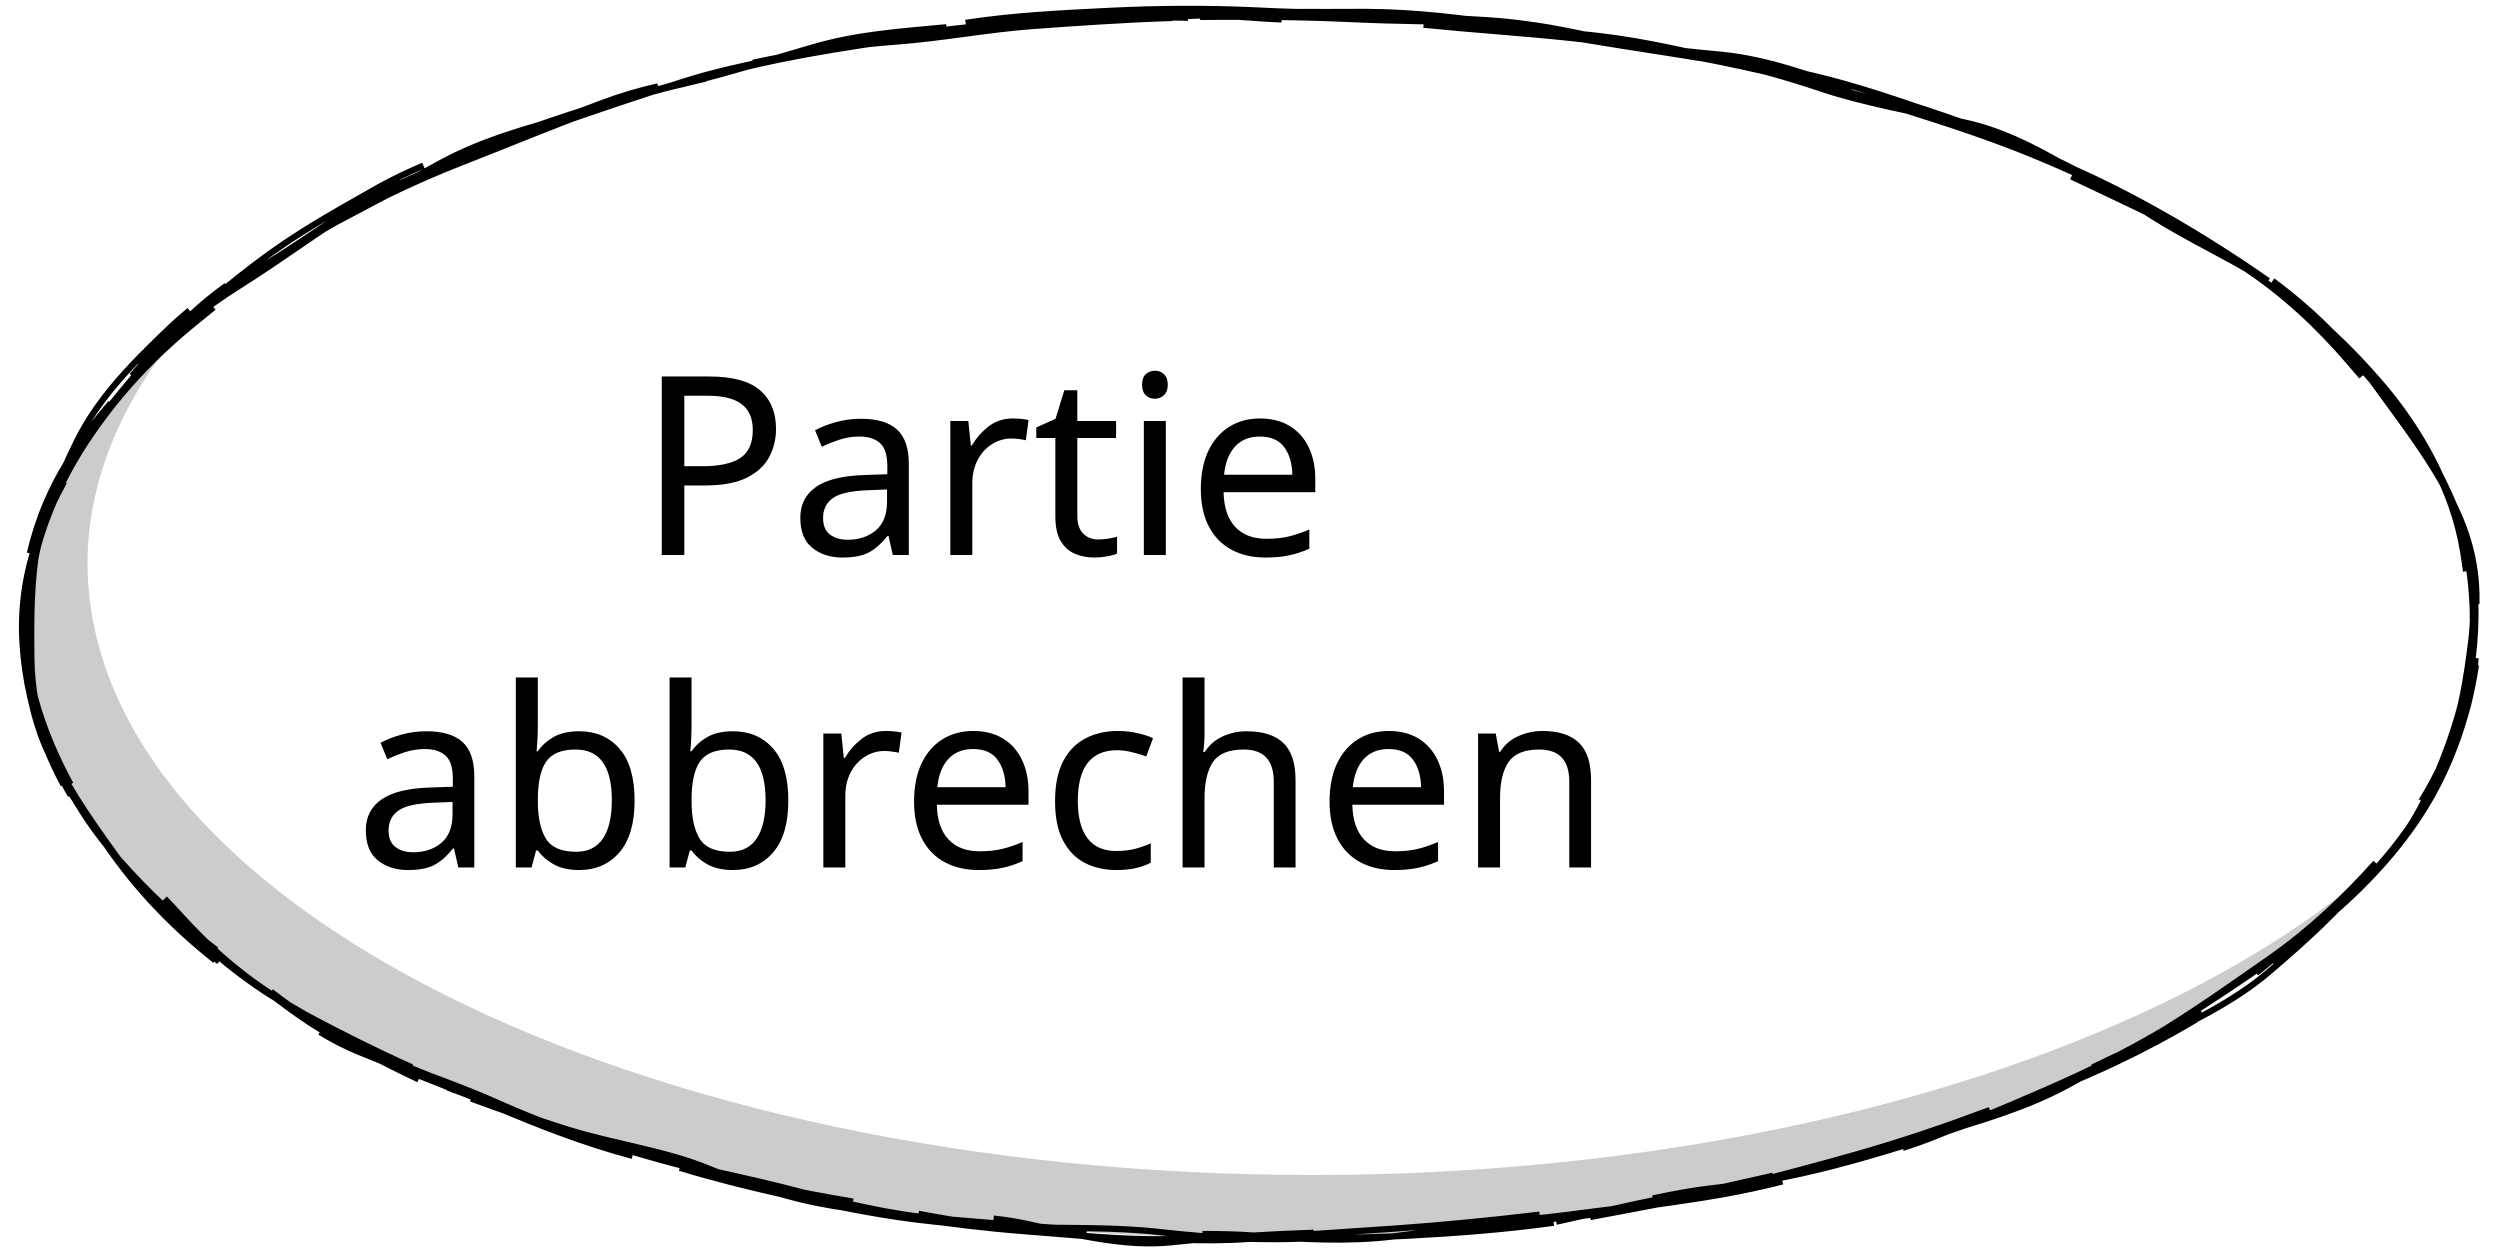
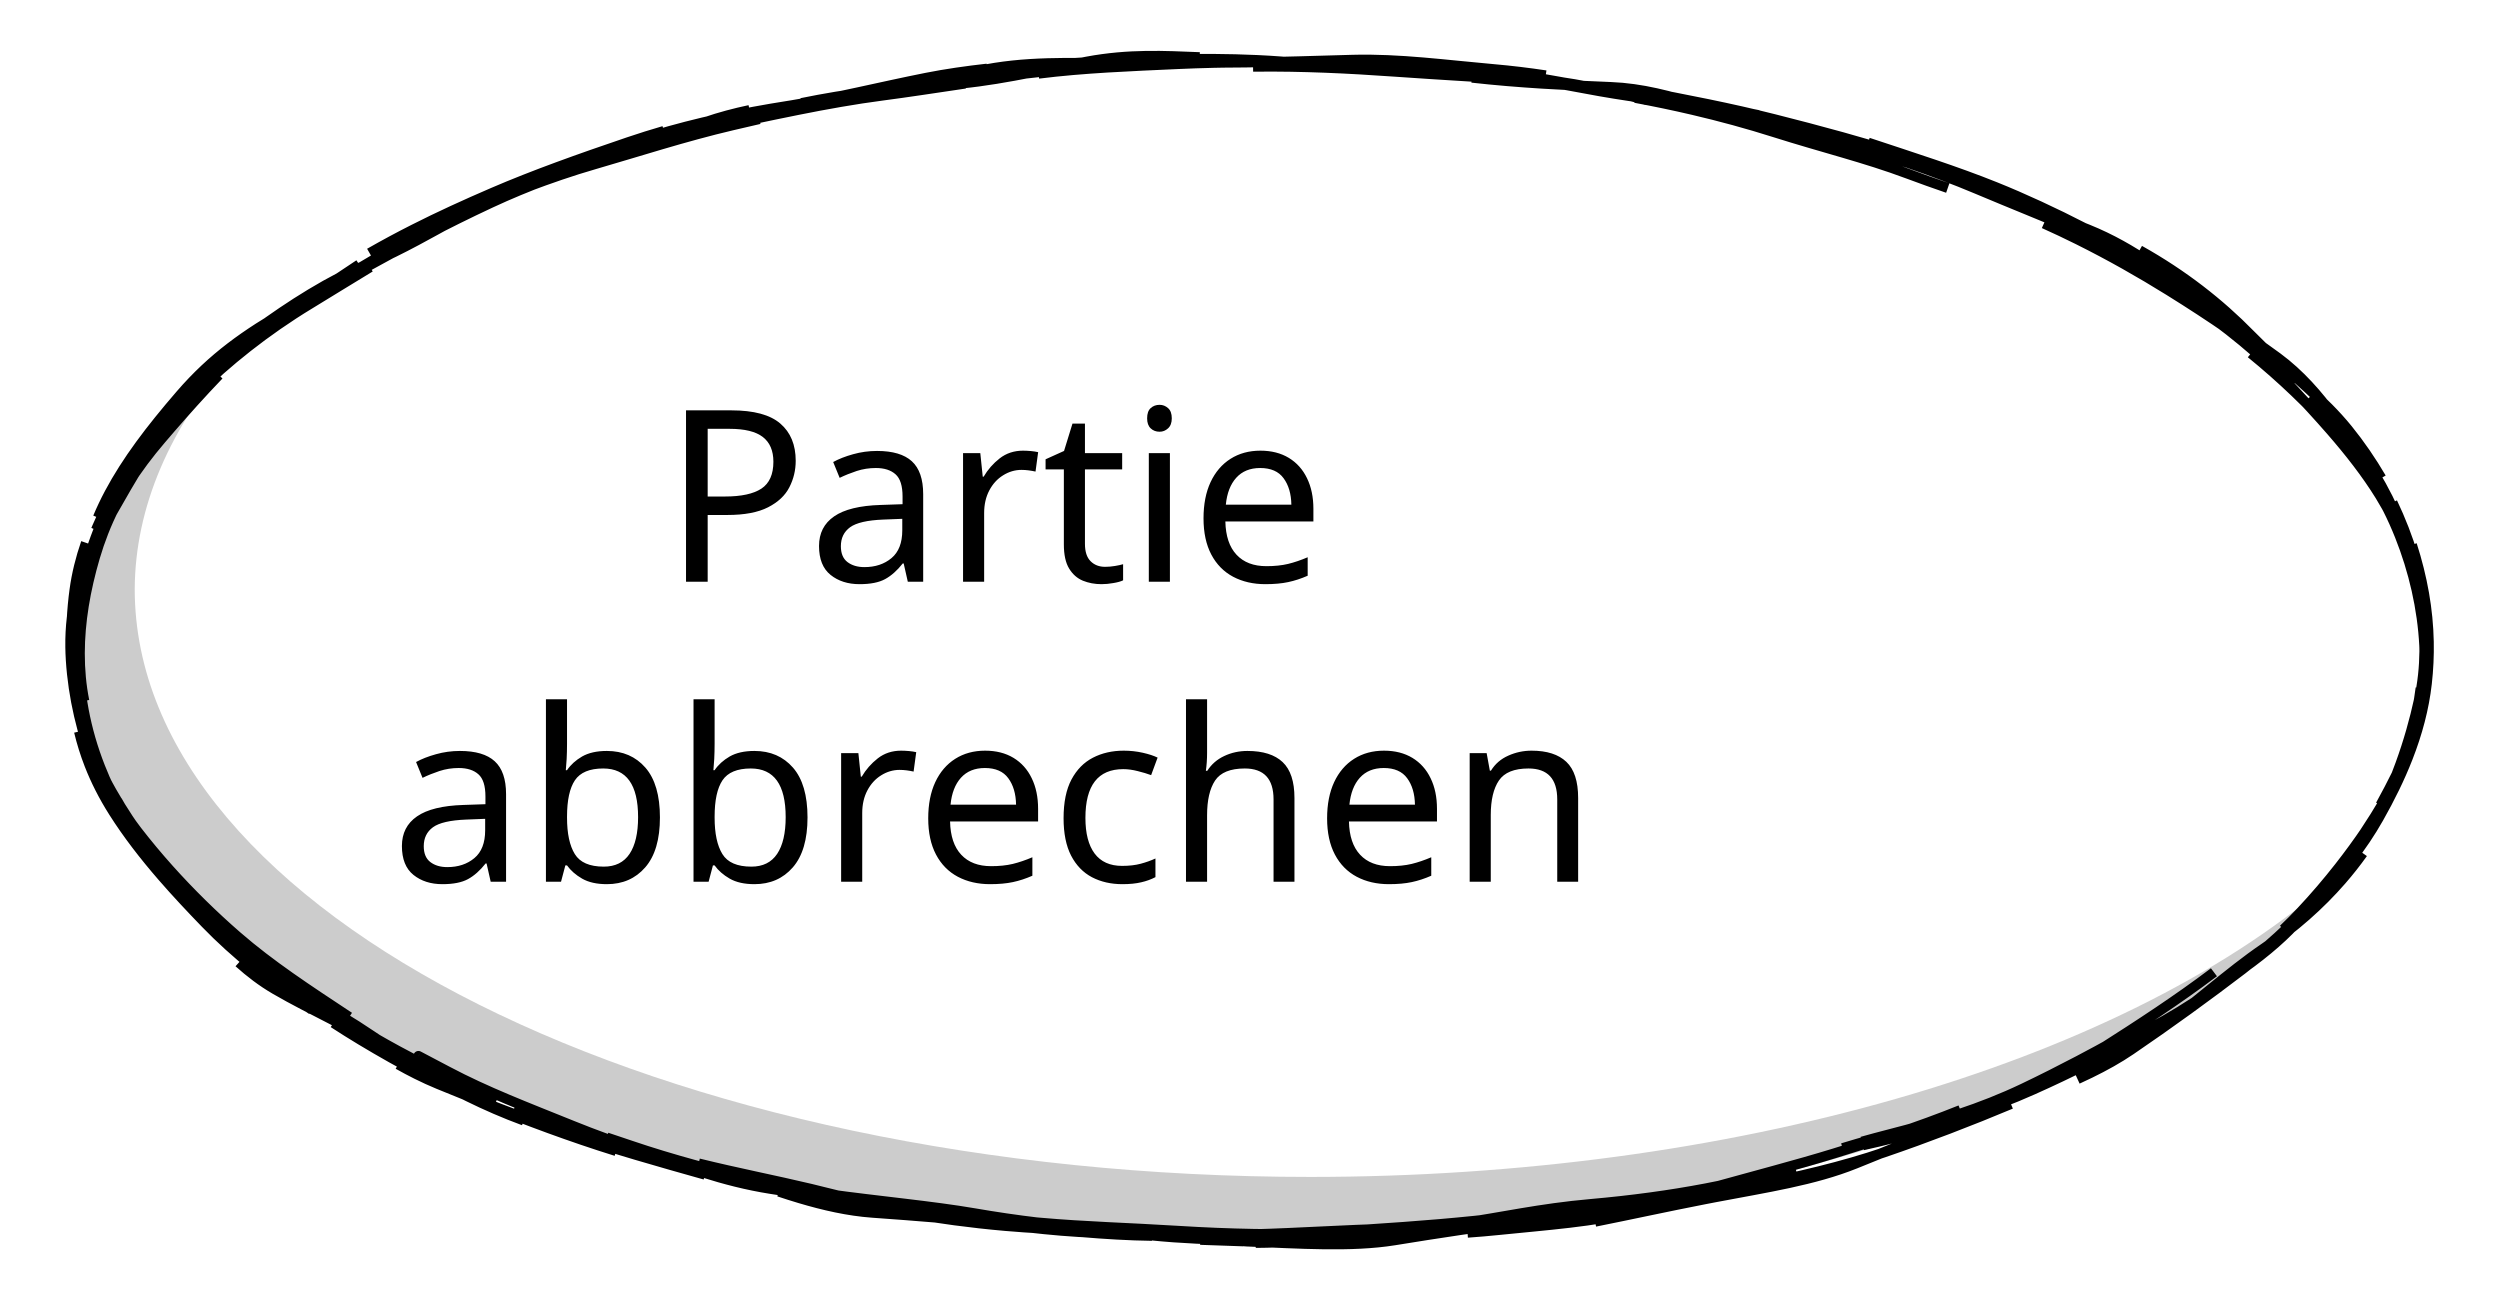
- <svg xmlns="http://www.w3.org/2000/svg" height="200" width="400" version="1.1" id="svg1">
+ <svg xmlns="http://www.w3.org/2000/svg" height="130" width="250" version="1.1" id="svg1">
  <defs id="defs1">
    </defs>
-   <path id="ellipse1" style="fill:#cccccc;fill-opacity:1;stroke:none;stroke-width:1;stroke-dasharray:none" d="M 30.779 50.611 A 196 98 0 0 0 4 100 A 196 98 0 0 0 200 198 A 196 98 0 0 0 379.221 139.389 A 196 98 0 0 1 210 188 A 196 98 0 0 1 14 90 A 196 98 0 0 1 30.779 50.611 z " />
-   <path style="fill:none;fill-opacity:0.125;stroke:#000000;stroke-width:1;stroke-dasharray:none" id="path1" d="m 396.093,105.293 c -0.307,4.779 -1.562,9.673 -3.592,14.515 -1.061,2.531 -2.33,5.04 -3.776,7.502 -2.174,3.7 -4.743,7.32 -7.749,10.786 -2.108,2.431 -4.444,4.802 -7.029,7.084 -2.305,2.034 -4.792,4.229 -7.242,6.316 m 13.408,-13.438 c -4.831,5.397 -10.41,10.735 -16.846,15.234 -5.464,3.82 -12.632,8.925 -19.391,12.933 0,0 -1e-5,0 -1e-5,0 -1.015,0.602 -2.048,1.188 -3.098,1.761 M 352.052,161.55 c -4.382,2.56 -8.912,5.153 -13.351,7.465 -2.039,1.062 -4.099,2.087 -6.178,3.05 -6.151,2.851 -14.308,6.271 -22.628,9.632 0,0 0,0 0,0 -1.882,0.76 -3.698,1.403 -5.471,1.956 m 13.956,-6.041 c -7.167,2.684 -14.206,5.075 -21.322,7.097 -6.537,1.857 -14.301,3.918 -21.749,5.761 7.3e-4,-1.8e-4 -0.769,0.19 -0.768,0.19 -6.395,1.574 -13.021,2.716 -20.112,4.064 m 30.757,-5.702 c -3.109,0.8 -6.318,1.485 -9.602,2.074 -4.407,0.79 -8.924,1.403 -13.487,1.894 -7.723,0.83 -15.388,2.123 -23.383,2.564 -4.286,0.237 -8.421,0.665 -12.521,1.131 m 22.399,-1.059 c -7.397,1.044 -15.37,1.663 -23.203,2.075 -7.728,0.407 -15.77,0.533 -24.079,0.105 0,0 0,0 0,0 -0.535,-0.028 -1.065,-0.053 -1.592,-0.076 -1.902,-0.085 -3.754,-0.146 -5.575,-0.201 m 16.046,-0.288 c -3.535,0.125 -7.117,0.289 -10.684,0.51 -4.068,0.252 -8.108,0.578 -12.03,1 0,0 -1e-5,0 -1e-5,0 -7.385,0.795 -15.506,-1.215 -22.96,-2.881 -1.817,-0.406 -3.669,-0.687 -5.544,-0.886 m 14.862,2.463 c -7.837,-0.679 -15.738,-1.296 -23.826,-2.307 -8.221,-1.027 -15.437,-2.43 -22.784,-4.213 -0.804,-0.195 -1.607,-0.384 -2.409,-0.569 m 12.844,3.046 c -4.074,-0.639 -8.162,-1.511 -12.2,-2.558 -3.589,-0.93 -7.143,-1.999 -10.619,-3.167 -7.729,-2.597 -15.395,-3.963 -22.853,-6.242 -5.956,-1.82 -11.472,-3.787 -16.6,-5.67 m 25.535,8.895 c -7.656,-2.179 -14.753,-4.876 -21.149,-7.877 -5.828,-2.735 -12.54,-5.172 -18.804,-7.857 -1.133,-0.485 -2.25,-0.978 -3.35,-1.48 -5.63,-2.575 -10.201,-5.627 -14.26,-8.768 m 23.622,14.02 c -1.998,-0.946 -3.97,-1.916 -5.913,-2.916 -5.196,-2.674 -10.125,-5.531 -14.758,-8.655 0,0 -2e-6,0 -2e-6,0 -7.182,-4.842 -13.201,-9.245 -18.787,-14.7 -2.829,-2.763 -5.317,-5.295 -7.575,-7.85 m 14.484,15.07 c -6.397,-5.065 -11.87,-10.7 -16.388,-17.014 -0.129,-0.181 -0.258,-0.362 -0.386,-0.544 0,0 0,0 0,0 C 12.865,129.267 9.545,124.783 7.246,119.363 6.982,118.739 6.735,118.11 6.507,117.475 4.858,112.89 3.859,107.218 3.825,101.604 m 7.453,23.885 c -1.188,-2.182 -2.254,-4.391 -3.179,-6.605 -2.032,-4.864 -3.363,-9.707 -3.848,-14.32 -0.121,-1.147 -0.182,-2.342 -0.185,-3.573 -0.015,-6.126 1.412,-13.155 4.072,-19.611 0,0 4e-7,-1e-6 4e-7,-1e-6 -3.4e-6,8e-6 0.044,-0.108 0.044,-0.108 C 9.683,77.645 11.443,74.187 13.51,70.86 M 5.276,90.617 c 0.658,-3.115 1.59,-6.172 2.808,-9.186 1.667,-4.126 3.868,-8.167 6.643,-12.192 1.463,-2.123 3.045,-4.198 4.754,-6.223 3.178,-3.766 6.808,-7.373 10.983,-10.824 1.214,-1.003 2.456,-2.016 3.716,-3.027 m -11.782,9.379 c 4.971,-5.146 11.144,-10.653 18.327,-16.136 6.608,-5.045 12.379,-8.189 19.369,-12.167 0.221,-0.126 0.444,-0.251 0.669,-0.375 2.183,-1.205 4.522,-2.32 6.985,-3.367 M 52.517,36.049 c 2.831,-1.534 5.854,-3.108 8.999,-4.639 3.917,-1.907 8.103,-3.787 12.436,-5.468 7.249,-2.812 14.298,-5.798 22.086,-8.632 0,0 3e-6,-1e-6 3e-6,-1e-6 5.584,-2.032 11.087,-3.432 16.841,-4.736 m -27.144,7.613 c 7.203,-2.552 14.316,-4.659 21.518,-6.276 5.218,-1.171 11.02,-2.861 17.057,-4.64 1.953,-0.576 3.936,-1.162 5.883,-1.727 7.112,-2.065 13.98,-2.487 21.238,-3.182 m -30.945,5.677 c 1.745,-0.369 3.477,-0.716 5.201,-1.038 5.86,-1.094 11.644,-1.905 17.619,-2.345 7.373,-0.543 14.591,-1.958 21.964,-2.502 6.474,-0.467 14.641,-1.051 22.342,-1.288 M 154.503,3.666 c 7.461,-1.157 15.392,-1.556 23.276,-1.936 7.321,-0.353 14.944,-0.431 22.911,-0.073 0.494,0.022 0.989,0.046 1.486,0.071 3.96,0.203 7.507,0.252 10.855,0.271 m -21.011,0.702 c 2.726,-0.022 5.421,-0.035 8.106,-0.027 5.16,0.016 10.278,0.107 15.512,0.352 0,0 0,0 0,0 8.015,0.374 15.245,0.441 22.255,0.413 5.004,-0.02 10.806,1.038 16.577,2.294 M 228.286,3.514 c 7.604,0.678 15.918,1.218 24.223,1.917 8.434,0.709 15.136,2.341 21.738,3.764 -3e-5,-4.6e-6 0.091,0.02 0.091,0.02 5.773,1.247 12.693,2.974 19.352,4.992 M 265.306,7.997 c 3.495,0.61 6.982,1.275 10.439,1.991 4.191,0.868 8.334,1.809 12.391,2.816 7.741,1.921 15.118,3.899 22.062,5.914 6.871,1.993 13.98,5.051 20.229,7.901 M 299.583,14.901 c 7.462,2.191 15.109,4.8 22.196,7.611 6.194,2.457 11.843,5.28 17.095,8.51 1.209,0.743 2.395,1.508 3.561,2.293 5.72,3.853 11.74,6.656 17.241,9.852 M 332.889,27.821 c 1.955,0.899 3.876,1.822 5.763,2.77 5.266,2.645 10.264,5.478 14.97,8.475 0,10e-7 0,10e-7 0,2e-6 7.146,4.549 12.972,8.972 17.976,13.756 3.141,3.002 6.277,6.144 9.235,9.438 2.352,2.619 4.536,5.274 6.477,7.957 M 363.607,44.948 c 6.638,4.937 11.852,10.233 15.682,15.63 0.239,0.337 0.483,0.677 0.729,1.019 4.477,6.205 9.163,12.141 12.641,19.275 0.064,0.131 0.128,0.263 0.19,0.395 0,0 0,0 0,10e-7 2.656,5.561 3.469,10.543 3.376,15.366 m -8.199,-24.991 c 1.602,2.72 2.976,5.549 4.094,8.43 1.725,4.444 2.838,9.003 3.269,13.528 0.184,1.928 0.284,3.871 0.293,5.831 0.026,5.901 -0.776,11.925 -2.592,18.104 -0.203,0.69 -0.422,1.368 -0.656,2.034 -0.139,0.395 -0.283,0.786 -0.433,1.173 m 3.151,-14.533 c -0.688,4.08 -1.776,8.402 -3.356,12.828 -1.183,3.314 -2.649,6.708 -4.434,10.082 -1.839,3.478 -4.046,6.51 -6.625,9.338 -2.581,2.828 -5.44,5.355 -8.68,8.018 -3.595,2.955 -7.233,6.108 -11.069,9.204 m 18.396,-16.28 c -4.762,5.409 -10.69,10.621 -17.675,15.369 -5.997,4.076 -12.824,8.694 -20.016,12.605 0,0 0,0 0,0 -1.307,0.711 -2.62,1.408 -3.941,2.094 -0.42,0.218 -0.841,0.435 -1.263,0.652 m 13.847,-7.535 c -4.07,2.253 -7.712,4.382 -11.866,6.759 -2.599,1.488 -5.27,2.996 -7.939,4.427 -6.383,3.421 -13.914,5.64 -21.535,7.879 0,0 0,0 0,0 -3.77,1.108 -7.679,2.344 -11.984,3.681 m 19.461,-6.125 c -6.927,2.702 -14.095,4.869 -21.096,6.698 -5.793,1.514 -13.127,3.197 -20.353,4.38 -0.973,0.159 -1.945,0.31 -2.912,0.449 -7.822,1.13 -14.942,2.979 -23.126,4.739 m 34.278,-6.124 c -2.74,0.657 -5.547,1.254 -8.403,1.791 -4.753,0.894 -9.63,1.618 -14.534,2.17 -7.622,0.857 -15.259,2.123 -22.968,2.669 -3.528,0.25 -7.05,0.546 -10.604,0.832 m 19.588,-2.457 c -7.782,0.915 -15.409,1.681 -23.204,2.225 -7.729,0.54 -15.449,1.008 -23.088,1.62 -0.064,0.005 -0.128,0.01 -0.192,0.015 -3.651,0.282 -7.344,0.262 -11.019,0.142 m 20.257,-0.666 c -3.206,0.087 -6.339,0.167 -9.39,0.244 -4.407,0.111 -8.614,0.216 -12.736,0.331 0,0 -1e-5,0 -1e-5,0 -6.978,0.196 -15.66,-0.716 -23.374,-1.305 -5.866,-0.448 -11.712,-1.187 -17.532,-2.02 m 27.701,2.602 c -8.142,-0.82 -15.943,-1.25 -24.084,-2.07 -8.359,-0.851 -15.44,-2.37 -22.701,-3.973 -0.593,-0.131 -1.187,-0.263 -1.78,-0.397 -5.619,-1.265 -11.147,-2.637 -16.43,-4.261 m 27.703,5.415 c -4.031,-0.666 -8.083,-1.425 -12.091,-2.25 -3.638,-0.749 -7.245,-1.554 -10.776,-2.396 -7.756,-1.85 -14.857,-3.954 -21.288,-6.195 -4.47,-1.558 -9.495,-3.357 -14.543,-5.336 m 23.346,8.225 c -7.947,-2.367 -14.759,-4.825 -21.251,-7.731 -5.587,-2.501 -12.195,-4.835 -17.894,-6.965 -1.267,-0.474 -2.51,-0.944 -3.728,-1.417 -5.662,-2.197 -10.783,-5.856 -15.308,-9.405 m 24.616,13.175 c -1.932,-0.809 -3.836,-1.679 -5.709,-2.589 -5.35,-2.598 -10.668,-5.633 -15.646,-8.574 0,0 -1e-6,0 -1e-6,0 -7.477,-4.419 -12.879,-9.359 -17.572,-14.566 -0.745,-0.826 -1.511,-1.64 -2.284,-2.441 m 8.714,10.051 c -6.606,-5.076 -11.852,-10.548 -16.228,-16.525 -0.121,-0.166 -0.242,-0.332 -0.362,-0.498 0,0 -1e-6,0 -1e-6,0 -4.666,-6.475 -8.266,-11.692 -10.812,-17.785 -0.294,-0.703 -0.57,-1.412 -0.829,-2.127 -1.987,-5.492 -3.008,-11.215 -3.086,-16.926 -0.023,-1.675 0.035,-3.349 0.174,-5.016 m 7.392,32.279 c -1.523,-2.621 -2.774,-5.305 -3.748,-8.02 -1.639,-4.568 -2.496,-9.232 -2.547,-13.865 -0.019,-1.752 -0.036,-3.486 -0.023,-5.248 0.042,-5.905 0.421,-11.929 2.096,-17.785 0,0 3e-7,-10e-7 3e-7,-10e-7 C 7.229,81.84 7.38,81.357 7.544,80.876 9.471,75.225 13.086,69.87 17.733,64.497 M 5.081,92.609 c 0.57,-3.989 1.576,-8.001 2.986,-12.041 1.188,-3.404 2.656,-6.806 4.375,-10.22 1.559,-3.095 3.553,-5.961 5.882,-8.737 2.631,-3.135 5.533,-5.979 8.655,-8.977 1.046,-1.005 2.161,-1.992 3.342,-2.961 M 21.123,60.136 C 25.864,54.581 31.815,49.765 38.791,45.389 c 6.138,-3.851 12.525,-8.658 19.623,-12.982 0,-10e-7 2e-6,-2e-6 2e-6,-2e-6 1.046,-0.637 2.106,-1.239 3.18,-1.809 3.416,-1.816 6.911,-3.292 10.507,-4.644 M 50.001,37.715 c 3.594,-2.119 7.544,-4.398 11.627,-6.701 2.876,-1.622 5.857,-3.278 8.846,-4.907 6.835,-3.725 13.993,-5.611 21.781,-7.822 10e-7,0 2e-6,0 2e-6,0 6.001,-1.703 12.116,-3.694 18.293,-5.396 m -28.454,9.034 c 7.195,-2.761 14.721,-5.177 23.089,-7.598 7.268,-2.103 13.359,-3.624 19.819,-5.193 0.128,-0.031 1.775,-0.43 1.902,-0.461 1.847,-0.447 3.811,-0.84 5.86,-1.187 m -15.107,3.633 c 2.353,-0.595 4.758,-1.135 7.221,-1.636 5.309,-1.079 10.815,-1.959 16.584,-2.808 8.167,-1.202 15.213,-2.207 22.716,-2.996 2.213,-0.233 4.496,-0.436 6.827,-0.613 m -15.819,1.341 c 7.657,-0.748 15.142,-1.518 22.305,-1.815 6.788,-0.281 14.822,-0.343 22.459,0.203 0.378,0.027 0.755,0.056 1.131,0.086 1.331,0.106 2.655,0.179 3.974,0.226 M 190.989,2.248 c 2.855,-0.081 5.753,-0.128 8.69,-0.15 5.054,-0.037 10.229,0.002 15.504,0.078 0,0 0,0 0,0 8.357,0.12 15.359,0.648 22.482,1.046 4.786,0.267 10.023,1.104 15.209,2.184 M 227.776,3.949 c 7.62,0.776 15.805,1.292 23.888,2.159 8.289,0.889 15.641,1.925 23.392,2.624 0.177,0.016 0.354,0.033 0.53,0.051 7.391,0.757 14.278,3.379 20.725,5.562 M 263.717,7.188 c 3.972,0.751 7.909,1.442 11.736,2.122 3.799,0.675 7.506,1.342 11.237,2.075 7.744,1.522 15.186,4.065 21.99,6.394 5.365,1.837 10.93,4.103 16.35,6.736 M 298.493,15.58 c 7.696,2.479 14.916,4.639 22.178,7.375 6.171,2.325 11.958,4.915 17.296,7.538 1.216,0.598 2.415,1.2 3.593,1.804 6.943,3.556 13.881,7.8 19.831,11.903 M 331.428,28.234 c 2.187,1.039 4.621,2.185 6.808,3.224 4.964,2.357 9.492,4.552 13.965,6.932 0,10e-7 0,10e-7 0,2e-6 6.997,3.723 13.487,9.158 18.866,13.985 3.74,3.356 7.095,6.832 10.099,10.45 1.069,1.288 2.094,2.594 3.074,3.918 M 363.649,45.349 c 6.884,5.08 12.439,10.349 17.222,15.921 0.294,0.343 0.583,0.686 0.868,1.03 4.954,5.998 8.473,12.291 10.725,18.87 0.046,0.134 0.091,0.269 0.136,0.403 0,0 0,0 0,0 2.104,6.301 3.269,11.933 3.04,17.521 M 388.536,72.589 c 1.734,3.024 3.171,5.904 4.31,8.722 1.616,3.998 2.619,7.841 2.984,11.637 0.174,1.809 0.258,3.77 0.232,5.826 -0.069,5.558 -0.944,11.864 -2.995,17.619 -0.29,0.813 -0.597,1.621 -0.92,2.422 -1.287,3.187 -2.844,6.28 -4.706,9.341 m 8.704,-21.74 c -0.637,4.28 -1.742,8.703 -3.398,13.072 -1.106,2.919 -2.464,5.828 -4.095,8.632 -1.894,3.256 -4.246,6.497 -7.024,9.679 -2.465,2.823 -5.262,5.595 -8.352,8.272 -3.122,2.704 -6.351,5.456 -9.596,8.011 m 15.185,-14.132 c -4.633,5.715 -10.065,10.644 -16.015,15.696 -5.225,4.437 -12.575,8.245 -20.398,11.605 0,0 0,0 0,0 -1.499,0.644 -2.986,1.321 -4.483,2.026 -1.042,0.491 -2.082,0.991 -3.132,1.501 m 16.481,-7.628 c -4.049,2.407 -8.288,4.677 -12.828,6.825 -2.804,1.326 -5.729,2.61 -8.815,3.858 -7.292,2.949 -13.961,5.787 -20.573,7.97 0,0 -1e-5,0 -1e-5,0 -5.941,1.962 -13.794,4.217 -21.591,6.06 m 31.863,-9.631 c -6.978,2.605 -14.699,5.182 -22.89,7.455 -7.557,2.097 -14.346,3.479 -21.639,4.33 -0.246,0.029 -0.493,0.057 -0.74,0.084 -3.182,0.354 -6.402,0.96 -9.649,1.657 m 19.217,-3.634 c -2.772,0.611 -5.542,1.24 -8.36,1.884 -4.722,1.08 -9.636,2.216 -14.491,3.269 -7.609,1.651 -15.622,2.027 -24.225,2.375 -3.818,0.154 -7.289,0.433 -10.635,0.725 m 20.279,-1.408 c -8.002,0.695 -15.265,1.867 -23.123,2.832 -7.685,0.944 -15.215,0.437 -22.413,-0.099 -3e-5,-1e-5 -0.079,-0.006 -0.079,-0.006 -2.614,-0.191 -5.39,-0.249 -8.24,-0.249 m 16.378,0.712 c -3.214,0.129 -6.359,0.128 -9.47,0.025 -4.597,-0.153 -9.117,-0.531 -13.674,-1.046 0,0 0,0 0,0 -7.693,-0.869 -15.318,-0.543 -22.486,-0.802 -4.963,-0.179 -10.551,-1.052 -16.175,-2.125 m 26.507,2.527 c -7.693,-0.396 -15.657,-1.141 -23.238,-1.746 -7.8,-0.622 -15.758,-2.621 -23.59,-4.662 -0.499,-0.13 -0.995,-0.257 -1.488,-0.381 -4.557,-1.146 -9.061,-2.094 -13.341,-3.07 m 23.39,6.34 c -3.749,-0.516 -7.32,-1.317 -10.741,-2.306 -3.808,-1.101 -7.454,-2.442 -10.959,-3.892 -6.972,-2.885 -15.252,-3.987 -22.461,-6.219 -6.424,-1.989 -13.058,-4.43 -19.397,-6.804 m 29.565,10.937 c -7.799,-2.067 -15.385,-5.051 -22.812,-8.237 -6.28,-2.694 -12.287,-4.927 -17.455,-6.982 -1.27,-0.505 -2.527,-1.013 -3.785,-1.535 -2.026,-0.841 -4.014,-1.888 -5.95,-3.066 m 14.681,5.655 c -1.6,-0.718 -3.151,-1.436 -4.655,-2.149 -5.571,-2.645 -10.688,-5.333 -15.306,-7.865 0,0 -2e-6,0 -2e-6,0 -6.512,-3.57 -13.34,-9.473 -18.618,-14.543 -1.143,-1.099 -2.232,-2.196 -3.27,-3.299 m 10.599,9.103 c -6.177,-4.635 -11.237,-9.538 -15.448,-14.292 -0.39,-0.441 -0.774,-0.881 -1.153,-1.322 C 13.704,131.36 10.247,125.394 7.848,119.729 7.38,118.625 6.95,117.526 6.557,116.438 4.741,111.41 4.072,105.978 4.378,100.524 4.405,100.036 4.441,99.548 4.484,99.06 m 5.693,26.506 C 9.106,123.579 8.174,121.587 7.373,119.588 5.205,114.179 3.993,108.704 3.621,103.132 c -0.063,-0.95 -0.095,-1.895 -0.094,-2.834 0.004,-6.447 1.505,-12.626 4.373,-18.634 0.13,-0.273 0.263,-0.545 0.399,-0.817 0.612,-1.227 1.259,-2.487 1.943,-3.769 M 4.78,88.527 c 0.654,-2.801 1.544,-5.538 2.683,-8.195 1.799,-4.196 4.224,-8.211 7.333,-11.974 1.391,-1.685 2.842,-3.48 4.372,-5.346 3.25,-3.964 7.129,-8.593 11.406,-12.645 1.794,-1.7 3.679,-3.237 5.668,-4.654 M 23.843,56.994 c 5.083,-5.242 11.215,-10.124 18.444,-14.56 6.383,-3.917 12.302,-8.215 18.572,-12.221 -2.73e-4,1.74e-4 0.15,-0.096 0.149,-0.095 0.916,-0.584 1.887,-1.141 2.905,-1.675 m -11.11,7.595 c 2.69,-1.423 5.647,-3 8.389,-4.435 3.886,-2.033 7.929,-4.091 12.028,-5.977 6.74,-3.101 14.473,-5.875 23.161,-9.142 0,0 3e-6,-1e-6 3e-6,-1e-6 3.118,-1.172 6.042,-2.019 8.913,-2.66 m -17.567,6.491 c 7.201,-2.52 14.338,-4.916 21.452,-7.195 4.753,-1.522 9.994,-2.681 15.317,-3.759 2.034,-0.412 4.906,-0.973 6.94,-1.385 2.262,-0.456 4.646,-0.859 7.125,-1.215 M 123.08,9.565 c 0.706,-0.148 1.414,-0.295 2.123,-0.44 6.894,-1.408 13.927,-2.659 21.272,-3.717 7.912,-1.14 15.354,-1.788 23.18,-2.064 7.12,-0.252 14.006,-0.698 20.446,-0.512 m -31.653,1.939 c 7.75,-0.789 15.518,-1.46 23.46,-1.847 6.347,-0.309 12.551,-0.567 18.779,-0.788 1.508,-0.054 3.019,-0.105 4.534,-0.155 4.009,-0.131 7.939,-0.056 11.777,0.083 m -22.342,-0.069 c 1.585,0.025 3.194,0.035 4.823,0.034 6.197,-0.002 12.68,-0.149 19.175,-0.117 0,-1e-7 0,10e-8 0,10e-8 8.249,0.041 15.404,1.05 22.653,2.01 1.435,0.19 2.904,0.39 4.399,0.603 M 232.209,3.751 c 7.897,0.812 15.316,1.575 22.561,2.782 6.648,1.108 12.739,1.987 19.387,3.094 1.081,0.181 2.15,0.365 3.204,0.551 0,0 0,0 0,0 3.379,0.598 6.832,1.445 10.259,2.427 M 269.592,8.534 c 1.979,0.369 3.918,0.765 5.818,1.188 5.609,1.248 10.881,2.725 15.846,4.404 6.835,2.312 15.59,3.885 22.969,5.454 5.776,1.229 10.847,3.826 15.481,6.452 m -24.366,-8.483 c 7.716,2.396 14.89,4.918 21.578,7.492 4.032,1.552 7.973,3.373 11.616,5.218 2.895,1.466 5.657,2.973 8.181,4.412 5.012,2.856 10.863,6.541 16.181,10.277 m -24.899,-14.02 c 0.001,7.34e-4 0.249,0.134 0.25,0.135 7.269,3.917 13.721,7.207 20.082,11.258 0,0 0,1e-6 0,1e-6 6.907,4.398 12.732,9.984 17.464,15.495 0.459,0.534 1.616,1.875 2.074,2.409 m -8.539,-10.016 c 4.641,3.754 8.604,7.902 12.008,12.154 1.411,1.763 2.74,3.559 3.988,5.371 3.114,4.52 5.369,8.822 6.894,13.159 0.879,2.501 1.514,5.011 1.919,7.555 0.155,0.975 0.306,1.959 0.448,2.955 m -2.556,-11.721 c 0.199,0.477 0.39,0.956 0.573,1.436 2.381,6.237 3.463,12.773 3.007,19.309 -0.051,0.729 -0.121,1.457 -0.21,2.185 -0.711,5.786 -1.616,11.23 -3.394,16.279 -0.571,1.622 -1.236,3.212 -2.019,4.762 -0.559,1.107 -1.199,2.271 -1.912,3.48 M 25.072,144.323 19.589,138.439 M 286.494,12.037 l 6.948,1.795" />
-   <g id="g7" transform="translate(0,16.6667)">
+   <path id="ellipse1" style="fill:#cccccc;fill-opacity:1;stroke:none;stroke-width:0.6;stroke-dasharray:none" d="M 23.54,35.26 A 117.6,58.8 0 0 0 7.472,64.893 a 117.6,58.8 0 0 0 117.6,58.8 117.6,58.8 0 0 0 107.532,-35.167 117.6,58.8 0 0 1 -101.532,29.167 117.6,58.8 0 0 1 -117.6,-58.8 117.6,58.8 0 0 1 10.068,-23.633 z" />
+   <path style="fill:none;fill-opacity:0.125;stroke:#000000;stroke-width:1.667;stroke-dasharray:none" id="path1" d="m 395.991,101.53 c -0.2,6.139 -1.54,12.327 -4.204,18.441 -0.615,1.412 -1.302,2.821 -2.062,4.225 -2.667,4.926 -5.735,9.703 -9.511,14.24 -1.302,1.564 -2.701,3.115 -4.218,4.654 -1.216,1.233 -2.463,2.447 -3.741,3.636 m 13.096,-12.686 c -1.095,1.537 -2.273,3.033 -3.535,4.485 -3.613,4.157 -7.906,7.948 -12.899,11.338 -5.909,4.012 -11.964,9.601 -19.04,14.747 -10e-6,0 -10e-6,0 -10e-6,0 -0.853,0.621 -1.721,1.203 -2.604,1.752 M 360.538,153.888 c -6.133,4.623 -12.295,8.643 -19.236,13.06 -1.156,0.736 -2.34,1.433 -3.551,2.101 -5.511,3.042 -10.921,5.171 -16.732,7.81 -5.428,2.466 -12.032,4.318 -18.986,5.861 m 24.668,-6.876 c -6.659,2.797 -14.014,5.625 -21.157,8.069 -6.786,2.321 -14.544,4.153 -22.022,5.593 -2.292,0.441 -4.657,0.922 -7.123,1.42 -3.149,0.636 -6.449,1.299 -9.764,1.9 m 24.414,-5.252 c -4.748,1.136 -9.958,2.337 -15.314,3.41 -2.698,0.54 -5.453,1.052 -8.231,1.51 -8.002,1.319 -15.063,2.507 -22.301,3.359 -0.07,0.008 -3.477,0.407 -3.547,0.415 m 13.202,-3.062 c -7.812,1.027 -15.456,1.983 -23.395,2.657 -7.866,0.668 -15.523,1.126 -23.407,1.537 0,0 -1e-5,0 -1e-5,0 -2.576,0.134 -5.145,0.184 -7.714,0.176 -2.205,-0.007 -4.41,-0.056 -6.618,-0.129 m 18.41,-0.015 c -3.782,0.115 -7.666,0.136 -11.629,0.065 -4.116,-0.073 -8.314,-0.245 -12.566,-0.51 0,0 0,0 0,0 -8.394,-0.523 -15.476,-0.692 -22.95,-1.354 -0.942,-0.083 -1.891,-0.165 -2.847,-0.245 m 21.409,2.429 c -7.725,-0.104 -15.805,-0.95 -23.865,-1.858 -8.207,-0.925 -15.442,-1.47 -22.755,-1.997 -3.995,-0.288 -8.072,-1.216 -12.077,-2.409 -1.17,-0.348 -2.336,-0.72 -3.494,-1.106 m 21.898,3.121 c -6.264,-0.936 -12.35,-1.869 -18.335,-2.803 -0.041,-0.006 -4.885,-0.766 -4.926,-0.772 -7.91,-1.246 -14.959,-3.895 -21.359,-6.35 -0.904,-0.347 -1.839,-0.683 -2.797,-1.011 m 13.627,4.316 c -7.948,-2.202 -15.188,-4.531 -22.433,-7.458 0,0 -2e-6,-1e-5 -2e-6,-1e-5 -7.862,-3.176 -14.4,-5.657 -20.863,-9.078 -1.039,-0.55 -2.105,-1.11 -3.165,-1.667 0.271,0.142 -1.97,-1.037 -1.699,-0.895 m 17.531,10.749 c -6.449,-2.377 -12.329,-5.375 -17.924,-8.727 -1.145,-0.686 -2.282,-1.389 -3.41,-2.107 0,0 -1e-6,0 -1e-6,0 -7.326,-4.657 -14.001,-7.465 -20.123,-11.034 -2.17,-1.265 -4.176,-2.795 -6.024,-4.461 m 12.177,7.875 c -6.725,-4.459 -12.826,-9.33 -17.74,-14.419 -2.453,-2.54 -4.856,-5.091 -7.181,-7.771 -3.038,-3.502 -5.798,-7.062 -8.146,-10.769 -1.704,-2.691 -3.009,-5.304 -4.008,-7.859 -0.733,-1.875 -1.304,-3.729 -1.744,-5.565 M 16.045,133.092 C 12.383,128.228 9.517,123.423 7.461,118.736 6.715,117.037 6.077,115.355 5.545,113.692 4.28,109.735 3.581,105.069 3.44,100.301 3.339,96.914 3.518,93.471 3.967,90.16 4.326,87.507 4.976,84.901 5.871,82.308 M 4.092,103.226 C 4.002,102.181 3.953,101.13 3.944,100.073 3.887,93.609 5.305,86.973 7.917,80.258 7.989,80.072 8.063,79.886 8.137,79.7 10.75,73.143 14.465,67.687 19.584,62.406 c 0.522,-0.538 1.058,-1.074 1.609,-1.611 1.868,-1.817 3.572,-3.525 5.574,-5.501 M 10.792,75.433 c 2.23,-4.622 5.131,-8.884 8.63,-12.977 1.542,-1.804 3.186,-3.56 4.929,-5.299 4.901,-4.89 11.396,-10.134 18.839,-14.641 0,0 2e-6,-10e-7 2e-6,-10e-7 3.395,-2.056 6.684,-4.12 10.045,-6.139 M 34.102,47.008 c 5.813,-4.26 12.342,-8.466 19.391,-11.428 2.444,-1.027 4.923,-2.272 7.492,-3.643 4.061,-2.168 8.808,-4.925 13.14,-7.006 2.184,-1.049 4.495,-2.008 6.926,-2.912 m -15.947,6.062 c 7.019,-3.383 14.072,-5.95 21.961,-8.239 7.372,-2.139 14.502,-5.052 22.038,-7.644 2.423,-0.834 4.885,-1.484 7.374,-2.011 m -16.112,4.306 c 7.397,-2.23 14.813,-3.793 22.577,-5.014 0,10e-8 0,-2e-7 0,-2e-7 0.174,-0.027 0.348,-0.055 0.522,-0.083 7.292,-1.179 14.844,-3.074 22.496,-4.592 3.314,-0.657 6.676,-1.126 10.109,-1.517 m -24.796,5.126 c 7.344,-1.659 15.283,-2.969 23.187,-4.715 7.787,-1.72 15.556,-1.351 23.804,-1.315 0,1e-7 0,0 0,0 2.876,0.012 5.674,-0.083 8.448,-0.226 m -24.484,0.917 c 7.695,-0.821 15.628,-1.225 23.827,-1.361 5.272,-0.088 10.184,-0.087 15.025,0.14 2.63,0.123 5.238,0.313 7.873,0.592 6.42,0.679 13.534,0.295 20.693,0.04 M 200.39,2.961 c 0.169,-0.002 0.339,-0.004 0.508,-0.006 7.702,-0.082 15.311,0.284 23.027,0.828 8.626,0.608 14.811,0.919 23.437,1.527 6.238,0.45 12.197,1.474 17.907,2.504 M 232.051,3.295 c 7.786,0.772 15.734,1.785 23.741,3.321 6.564,1.259 12.804,1.998 18.992,2.818 1.501,0.199 3.003,0.403 4.522,0.621 1.818,0.261 3.584,0.592 5.308,0.973 M 264.09,8.156 c 3.224,0.6 6.432,1.266 9.632,2.015 4.561,1.067 9.086,2.296 13.591,3.726 8.027,2.547 15.152,4.26 22.178,6.893 2.244,0.841 4.483,1.635 6.683,2.394 m -13.28,-7.572 c 7.748,2.576 14.592,4.735 21.18,7.382 4.726,1.899 9.911,4.301 14.935,6.894 2.366,1.221 4.698,2.485 6.95,3.769 1.506,0.858 2.943,1.694 4.33,2.521 m -18.094,-7.083 c 1.933,0.866 3.837,1.768 5.709,2.7 5.291,2.632 10.379,5.522 15.145,8.485 0,0 0,10e-7 0,10e-7 7.189,4.469 13.241,8.662 18.6,12.828 0.907,0.705 1.79,1.465 2.647,2.265 M 355.746,41.621 c 6.901,4.665 12.748,9.432 17.595,14.642 2.303,2.475 4.513,4.844 6.691,7.348 3.111,3.575 5.892,7.129 8.19,10.849 1.499,2.427 2.725,4.907 3.718,7.404 0.917,2.306 1.64,4.639 2.198,6.979 M 383.255,64.842 c 3.844,5.041 6.967,10.653 9.002,16.383 0.537,1.513 0.999,3.034 1.38,4.556 1.273,5.09 2.023,9.863 1.976,14.618 -0.026,2.666 -0.303,5.311 -0.878,7.959 -0.752,3.464 -1.774,7.13 -3.138,10.87 -0.797,2.185 -1.715,4.406 -2.767,6.621 m 6.153,-19.329 c -0.617,4.823 -1.798,9.435 -3.673,13.885 -1.079,2.56 -2.39,5.072 -3.962,7.547 -2.123,3.341 -4.488,6.878 -7.01,10.264 -1.94,2.606 -4.037,5.208 -6.261,7.622 -2.626,2.85 -6.105,5.685 -10.138,8.456 m 15.275,-14.348 c -4.905,5.418 -10.674,10.735 -17.413,15.763 -6.023,4.494 -12.497,8.151 -19.659,11.28 0,0 0,0 0,0 -1.149,0.502 -2.312,1.039 -3.492,1.606 -2.792,1.342 -5.588,2.805 -8.512,4.339 m 19.532,-10.793 c -3.574,2.079 -7.541,4.292 -11.694,6.476 -2.97,1.562 -6.071,3.128 -9.215,4.629 -7.048,3.363 -14.297,5.592 -22.477,7.689 0,0 0,0 0,0 -1.498,0.384 -2.962,0.781 -4.407,1.185 m 20.154,-4.769 c -7.457,2.807 -13.877,5.469 -21.274,8.449 -6.893,2.778 -14.911,3.979 -23.264,5.57 -0.605,0.115 -1.206,0.231 -1.803,0.347 -6.313,1.23 -12.198,2.523 -18.296,3.743 m 29.327,-7.223 c -3.714,0.924 -7.326,1.805 -10.946,2.686 -3.769,0.918 -7.542,1.835 -11.323,2.774 -7.262,1.804 -15.223,2.337 -23.145,3.149 -1.702,0.174 -3.425,0.323 -5.168,0.444 m 19.005,-3.033 c -7.807,1.27 -15.722,1.999 -24.387,2.646 -8.515,0.635 -15.281,1.241 -22.66,1.81 0,0 -1e-5,0 -1e-5,0 -2.366,0.183 -4.802,0.263 -7.265,0.282 m 22.181,-2.36 c -7.204,0.175 -14.904,0.707 -22.556,0.918 -0.362,0.01 -0.725,0.019 -1.087,0.028 0,0 0,0 0,0 -7.994,0.186 -15.625,-0.102 -23.367,-0.241 -7.709,-0.138 -15.313,-1.169 -22.645,-2.073 m 22.605,1.284 c -7.581,-0.332 -15.168,-1.313 -21.991,-2.49 -6.989,-1.205 -16.021,-2.026 -24.486,-3.198 -1.919,-0.266 -3.708,-0.583 -5.399,-0.942 -0.411,-0.087 -0.816,-0.177 -1.216,-0.269 m 18.82,4.024 c -5.444,-0.993 -10.758,-1.948 -16.094,-3.093 -2.315,-0.497 -4.611,-1.024 -6.89,-1.598 -7.895,-1.987 -15.05,-3.835 -22.055,-6.219 -1.32,-0.449 -2.655,-0.897 -3.989,-1.341 m 16.387,6.2 c -7.613,-2.142 -15.358,-4.324 -23.087,-6.975 0,0 -3e-6,0 -3e-6,0 -8.05,-2.761 -14.806,-5.42 -21.354,-8.114 -1.216,-0.5 -2.425,-1.054 -3.621,-1.65 -1.038,-0.517 -2.069,-1.067 -3.088,-1.642 m 16.278,6.313 c -4.948,-2.064 -9.438,-4.276 -13.673,-6.716 -2.388,-1.376 -4.693,-2.824 -6.944,-4.353 0,0 -10e-7,0 -10e-7,0 -6.899,-4.688 -13.857,-8.059 -19.901,-12.198 -0.739,-0.506 -1.458,-1.032 -2.158,-1.575 m 18.251,10.626 c -6.982,-4.613 -13.133,-8.637 -18.67,-13.444 -3.997,-3.47 -7.851,-7.26 -11.354,-11.17 -1.889,-2.108 -3.676,-4.251 -5.343,-6.41 -1.29,-1.671 -2.381,-3.35 -3.312,-5.035 m 12.315,17.457 c -1.333,-1.464 -2.61,-2.934 -3.828,-4.419 -3.943,-4.807 -7.199,-9.689 -9.658,-14.813 -0.611,-1.273 -1.167,-2.548 -1.669,-3.826 -2.465,-6.275 -3.635,-12.635 -3.611,-19.213 4.678e-4,-0.129 0.001,-0.258 0.003,-0.386 0.044,-4.359 0.566,-8.51 1.605,-12.592 M 5.595,108.667 C 5.08,106.085 4.841,103.426 4.846,100.722 4.855,95.506 5.771,90.14 7.364,84.713 7.786,83.277 8.26,81.893 8.787,80.55 c 2.264,-5.765 5.43,-10.591 9.618,-15.502 0.504,-0.59 1.022,-1.194 1.553,-1.808 2.381,-2.752 5.125,-5.828 8.067,-8.891 M 7.861,78.1 C 10.139,72.645 13.592,67.425 18.049,61.898 c 1.131,-1.403 2.317,-2.814 3.559,-4.253 5.415,-6.274 10.925,-10.104 18.138,-14.253 0,0 2e-6,-10e-7 2e-6,-10e-7 3.982,-2.291 7.611,-4.78 11.66,-7.47 M 31.7,50.189 c 5.829,-4.532 12.632,-9.27 20.699,-13.717 3.48,-1.918 6.745,-3.692 9.937,-5.361 3.549,-1.855 7.101,-3.629 11.046,-5.467 6.205,-2.89 12.318,-5.047 18.801,-7.22 M 68.823,27.218 c 6.846,-2.794 14.246,-5.813 21.79,-7.989 6.959,-2.008 15.112,-4.656 23.02,-6.503 1.52,-0.355 3.011,-0.702 4.47,-1.038 m -24.229,6.095 c 7.272,-2.055 14.975,-4.332 22.816,-5.993 2.677,-0.567 5.307,-1.118 7.877,-1.63 4.761,-0.949 9.402,-1.782 14.027,-2.387 4.162,-0.544 8.83,-1.265 13.808,-2 m -20.467,2.099 c 7.698,-1.158 15.419,-2.455 23.391,-3.079 7.882,-0.617 15.402,-1.727 23.181,-2.401 0,0 0,-2e-7 0,-2e-7 2.944,-0.255 5.896,-0.431 8.851,-0.563 m -16.467,0.739 c 7.511,-0.411 15.378,-0.744 22.899,-0.531 1.631,0.046 3.306,0.073 5.016,0.09 6.179,0.061 12.776,-0.005 19.448,0.259 3.529,0.14 6.73,0.286 9.75,0.432 M 199.203,2.221 c 7.836,-0.04 15.943,0.348 24.408,0.993 8.562,0.653 15.519,1.048 23.049,1.707 6.431,0.563 12.976,1.957 19.307,3.619 M 236.872,4.789 c 7.753,0.867 15.583,1.263 23.18,1.562 5.046,0.199 10.044,1.502 14.93,3.089 2.682,0.871 5.39,1.849 8.03,2.778 7.583,2.671 14.842,3.831 21.859,6.045 M 272.243,9.794 c 1.187,0.208 2.368,0.428 3.541,0.656 6.539,1.275 13.003,2.869 19.208,4.451 7.627,1.945 15.262,4.286 22.213,6.424 6.426,1.977 12.5,4.847 17.788,7.513 m -17.701,-7.35 c 7.723,2.852 15.058,5.693 22.212,8.579 2e-5,8e-6 0.066,0.027 0.066,0.027 7.695,3.118 13.639,7.845 18.778,12.211 4.223,3.588 9.118,6.949 13.527,10.456 M 348.137,33.553 c 7.241,4.057 13.308,8.803 18.465,14.066 5.17,5.276 10.518,9.357 14.642,13.914 0.56,0.619 1.098,1.244 1.613,1.879 2.038,2.514 3.919,5.266 5.582,8.105 M 376.115,58.394 c 1.613,1.708 3.121,3.396 4.527,5.081 3.666,4.391 6.608,8.722 8.837,13.154 0.73,1.451 1.407,2.957 2.024,4.502 2.328,5.826 3.777,12.135 4.091,18.318 0.024,0.469 0.04,0.936 0.047,1.402 0.007,0.423 0.007,0.844 0.001,1.265 m -2.111,-19.478 c 1.757,5.483 2.703,10.798 2.81,16.177 0.046,2.306 -0.062,4.616 -0.325,6.947 -0.467,4.139 -1.563,8.267 -3.192,12.427 -1.303,3.329 -2.934,6.645 -4.843,10.017 -1.364,2.41 -2.9,4.686 -4.611,6.883 m 12.511,-31.802 c -0.286,5.276 -1.481,10.318 -3.441,15.112 -0.839,2.052 -1.816,4.052 -2.915,6 -2.032,3.601 -4.806,7.752 -8.124,11.982 -1.931,2.463 -4.065,4.974 -6.329,7.382 -0.966,1.028 -1.95,2.017 -2.956,2.976 m 9.707,-9.217 c -0.214,0.25 -0.43,0.499 -0.647,0.748 -4.588,5.269 -9.831,10.499 -15.907,15.144 -5.589,4.273 -12.127,9.033 -18.618,13.444 -10e-6,0 -10e-6,0 -10e-6,0 -2.037,1.384 -4.298,2.647 -6.751,3.843 -0.686,0.335 -1.386,0.663 -2.099,0.988 m 13.831,-9.17 c -3.861,2.27 -7.881,4.472 -12.117,6.605 -2.924,1.472 -5.963,2.918 -9.149,4.34 -7.237,3.231 -14.207,5.436 -22.014,7.119 0,0 0,0 0,0 -3.249,0.7 -6.445,1.628 -9.708,2.618 m 19.636,-6.342 c -7.306,2.936 -14.01,5.048 -21.006,7.211 -6.209,1.919 -13.489,3.798 -20.97,5.88 -0.608,0.169 -1.213,0.339 -1.815,0.509 -7.362,2.078 -14.484,2.706 -21.961,3.629 m 28.418,-5.233 c -1.664,0.373 -3.352,0.723 -5.067,1.05 -6.044,1.151 -12.407,2.013 -19.204,2.611 -8.488,0.747 -14.899,2.232 -21.808,3.224 -1.479,0.212 -3.057,0.391 -4.709,0.546 m 16.169,-0.886 c -7.811,0.817 -15.086,1.986 -22.371,3.16 -7.185,1.159 -15.921,0.547 -24.581,0.198 0,0 0,0 0,0 -0.005,-2.2e-4 -0.611,-0.024 -0.616,-0.025 -2.541,-0.099 -4.907,-0.173 -7.163,-0.251 m 14.362,0.172 c -2.337,-0.034 -4.689,-0.062 -7.033,-0.107 -5.289,-0.102 -10.546,-0.289 -15.61,-0.816 0,0 -10e-6,0 -10e-6,0 -7.364,-0.766 -15.898,-0.841 -24.189,-1.563 -5.926,-0.516 -11.17,-1.257 -16.34,-2.143 m 31.404,3.29 c -7.601,-0.278 -15.403,-1.345 -22.634,-2.45 -7.478,-1.143 -15.22,-2.423 -22.293,-4.242 -0.859,-0.221 -1.737,-0.437 -2.629,-0.65 -5.837,-1.391 -12.302,-2.65 -18.652,-4.221 m 28.845,7.744 c -4.055,-0.811 -8.044,-1.629 -12.01,-2.568 -3.611,-0.855 -7.154,-1.799 -10.632,-2.905 -7.615,-2.423 -15.417,-4.098 -22.925,-6.604 -5.001,-1.669 -9.557,-3.309 -13.942,-5.033 m 16.921,7.3 c -7.54,-2.345 -14.984,-5.127 -21.815,-7.898 -3.54,-1.436 -6.983,-3.051 -10.284,-4.746 -3.632,-1.866 -7.145,-3.858 -10.461,-5.856 -1.529,-0.921 -3.05,-1.873 -4.561,-2.858 m 20.666,9.763 c -2.073,-1.028 -4.136,-2.061 -6.2,-3.131 -5.079,-2.633 -9.936,-5.371 -14.478,-8.45 0,0 -10e-7,-1e-5 -10e-7,-1e-5 -7.2,-4.882 -12.732,-8.698 -17.599,-13.342 -1.057,-1.009 -2.141,-2.06 -3.237,-3.15 m 11.025,10.328 c -6.867,-5.042 -12.251,-10.248 -16.682,-15.725 -0.365,-0.45 -0.727,-0.901 -1.087,-1.354 -4.77,-5.991 -8.872,-11.873 -11.72,-18.08 -1e-6,0 -0.014,-0.03 -0.014,-0.03 -1.154,-2.523 -1.982,-5.086 -2.53,-7.639 m 4.501,13.665 C 8.93,123.473 8.16,121.724 7.462,119.94 5.205,114.166 3.743,108.096 3.349,101.833 3.303,101.106 3.276,100.392 3.267,99.691 3.18,92.943 4.769,87.333 7.682,81.809 7.928,81.343 8.183,80.877 8.447,80.411 10.903,76.083 14.084,70.191 17.671,65.125 M 7.54,80.155 c 0.059,-0.142 0.119,-0.283 0.179,-0.425 2.632,-6.191 6.3,-12.281 11.201,-17.701 0.27,-0.299 0.545,-0.596 0.823,-0.891 4.579,-4.858 10.844,-11.1 17.909,-16.342 0,0 10e-7,-10e-7 10e-7,-10e-7 0.816,-0.606 1.624,-1.199 2.426,-1.782 m -12.015,10.133 c 5.353,-4.651 12.082,-9.791 19.864,-14.492 5.044,-3.047 9.537,-5.703 13.939,-8.14 1.723,-0.954 3.461,-1.891 5.264,-2.831 3.643,-1.901 8.155,-3.602 13.072,-5.092 M 53.144,34.028 c 2.441,-1.397 4.876,-2.704 7.338,-3.951 4.321,-2.19 8.646,-4.16 13.238,-6.138 6.723,-2.896 14.408,-5.645 22.571,-8.411 1.988,-0.673 3.949,-1.286 5.908,-1.856 m -20.78,7.399 c 6.95,-2.916 14.465,-5.024 22.461,-7.123 6.939,-1.822 13.677,-3.337 20.47,-4.284 0.541,-0.075 1.083,-0.147 1.627,-0.216 6.273,-0.788 13.061,-2.472 20.143,-3.953 M 125.131,9.022 c 7.549,-1.541 15.34,-2.555 23.507,-3.012 8.049,-0.451 15.589,-2.321 24.079,-3.901 7.015,-1.305 12.902,-0.966 18.772,-0.734 m -26.862,2.746 c 7.583,-0.954 15.402,-1.24 23.151,-1.599 3.993,-0.185 8.103,-0.268 12.29,-0.297 3.866,-0.027 7.799,-0.008 11.758,0.019 4.056,0.027 7.884,0.219 11.647,0.517 M 193.695,2.3 c 1.831,-0.003 3.661,-0.02 5.49,-0.046 5.947,-0.086 11.875,-0.276 17.783,-0.442 0,0 0,10e-8 0,10e-8 7.744,-0.218 15.702,0.875 23.469,1.553 2.96,0.258 5.864,0.614 8.727,1.042 M 226.966,2.27 c 7.673,0.697 15.9,1.618 24.234,3.154 8.517,1.57 15.243,2.407 22.241,4.03 0.277,0.064 0.555,0.128 0.835,0.192 4.054,0.928 8.613,1.888 13.024,2.853 M 264.645,6.95 c 3.9,0.729 7.722,1.455 11.506,2.236 3.759,0.775 7.434,1.595 11.034,2.504 7.587,1.916 15.249,3.996 22.532,6.311 4.278,1.36 8.351,2.883 12.224,4.497 m -23.325,-7.164 c 7.57,2.506 15.023,4.897 22.342,7.982 5.952,2.508 11.594,4.753 17.157,7.121 1.665,0.709 3.318,1.425 4.972,2.162 5.919,2.637 10.877,5.982 15.384,9.291 M 332.015,27.464 c 2.034,1.026 4.012,2.021 5.994,3.044 5.023,2.592 9.676,5.158 13.924,8.035 0,0 10e-6,10e-7 10e-6,10e-7 6.555,4.44 13.453,8.651 19.195,12.889 3.695,2.728 6.789,6.243 9.388,9.872 1.333,1.861 2.56,3.788 3.687,5.704 M 366.71,50.741 c 5.034,4.088 9.77,8.634 13.858,13.228 1.025,1.152 2.012,2.31 2.956,3.469 3.905,4.791 6.675,9.802 8.718,14.732 0.783,1.891 1.467,3.788 2.07,5.68 0.407,1.277 0.743,2.57 1.013,3.872 m -5.036,-16.127 c 0.686,1.441 1.321,2.908 1.899,4.399 2.318,5.98 3.692,12.264 3.832,18.636 0.009,0.394 0.013,0.785 0.013,1.175 -0.003,6.685 -1.308,12.693 -3.899,18.617 -0.33,0.755 -0.681,1.508 -1.053,2.262 0,0 0,0 0,0 -0.862,1.748 -1.793,3.538 -2.79,5.343 M 25.072,144.323 19.589,138.439 M 286.494,12.037 l 6.948,1.795" transform="matrix(0.6,0,0,0.6,5.07224,4.893448)" />
+   <g id="g7" transform="matrix(0.6,0,0,0.6,5.07224,14.89347)">
    <text xml:space="preserve" style="font-weight:bold;font-size:66.667px;font-family:Sans;-inkscape-font-specification:'Sans, Bold';text-align:center;text-anchor:middle;fill:#808080;fill-opacity:0.125;stroke:none;stroke-width:1;stroke-dasharray:none" x="200.58" y="72.133" id="text4">
      <tspan x="200.58" y="72.133" style="font-style:normal;font-variant:normal;font-weight:normal;font-stretch:normal;font-size:40px;font-family:Quicksand;-inkscape-font-specification:'Quicksand, Normal';font-variant-ligatures:normal;font-variant-caps:normal;font-variant-numeric:normal;font-variant-east-asian:normal;fill:#000000;fill-opacity:1" id="tspan6">Partie</tspan>
    </text>
    <text xml:space="preserve" style="font-weight:bold;font-size:66.667px;font-family:Sans;-inkscape-font-specification:'Sans, Bold';text-align:center;text-anchor:middle;fill:#808080;fill-opacity:0.125;stroke:none;stroke-width:1;stroke-dasharray:none" x="200.58" y="122.133" id="text7">
      <tspan x="200.58" y="122.133" style="font-style:normal;font-variant:normal;font-weight:normal;font-stretch:normal;font-size:40px;font-family:Quicksand;-inkscape-font-specification:'Quicksand, Normal';font-variant-ligatures:normal;font-variant-caps:normal;font-variant-numeric:normal;font-variant-east-asian:normal;fill:#000000;fill-opacity:1" id="tspan7">abbrechen</tspan>
    </text>
  </g>
</svg>
